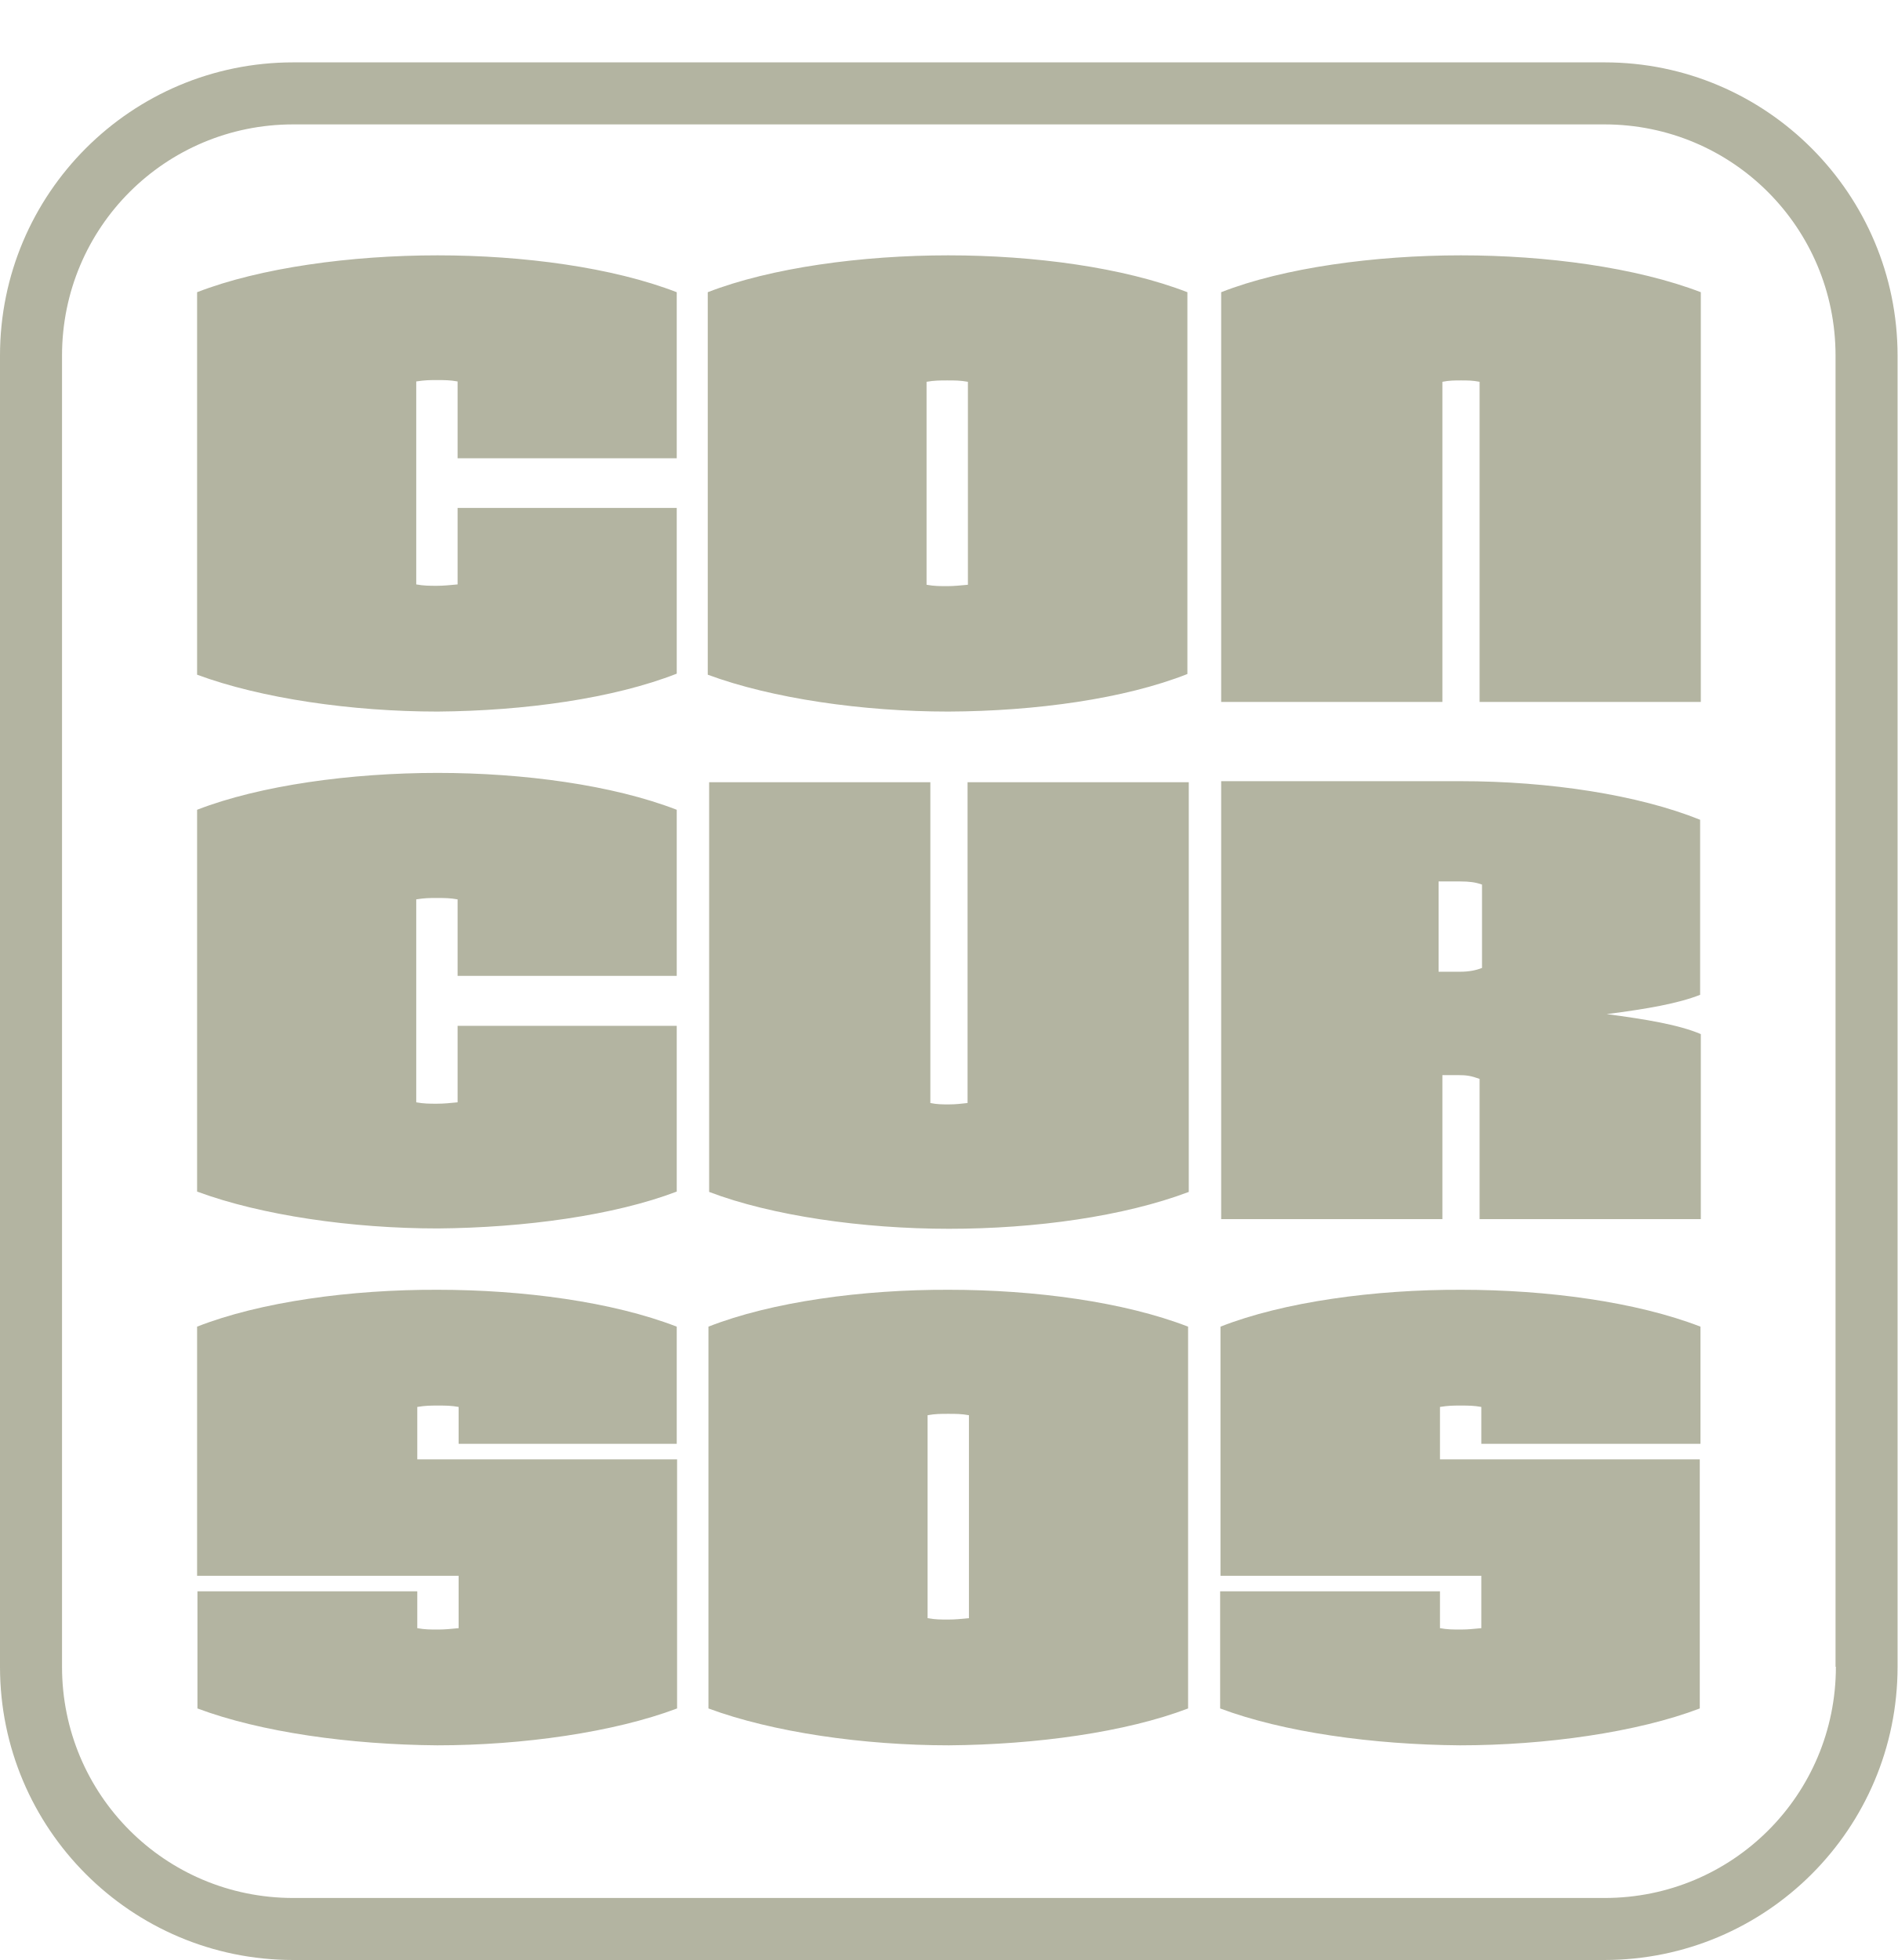
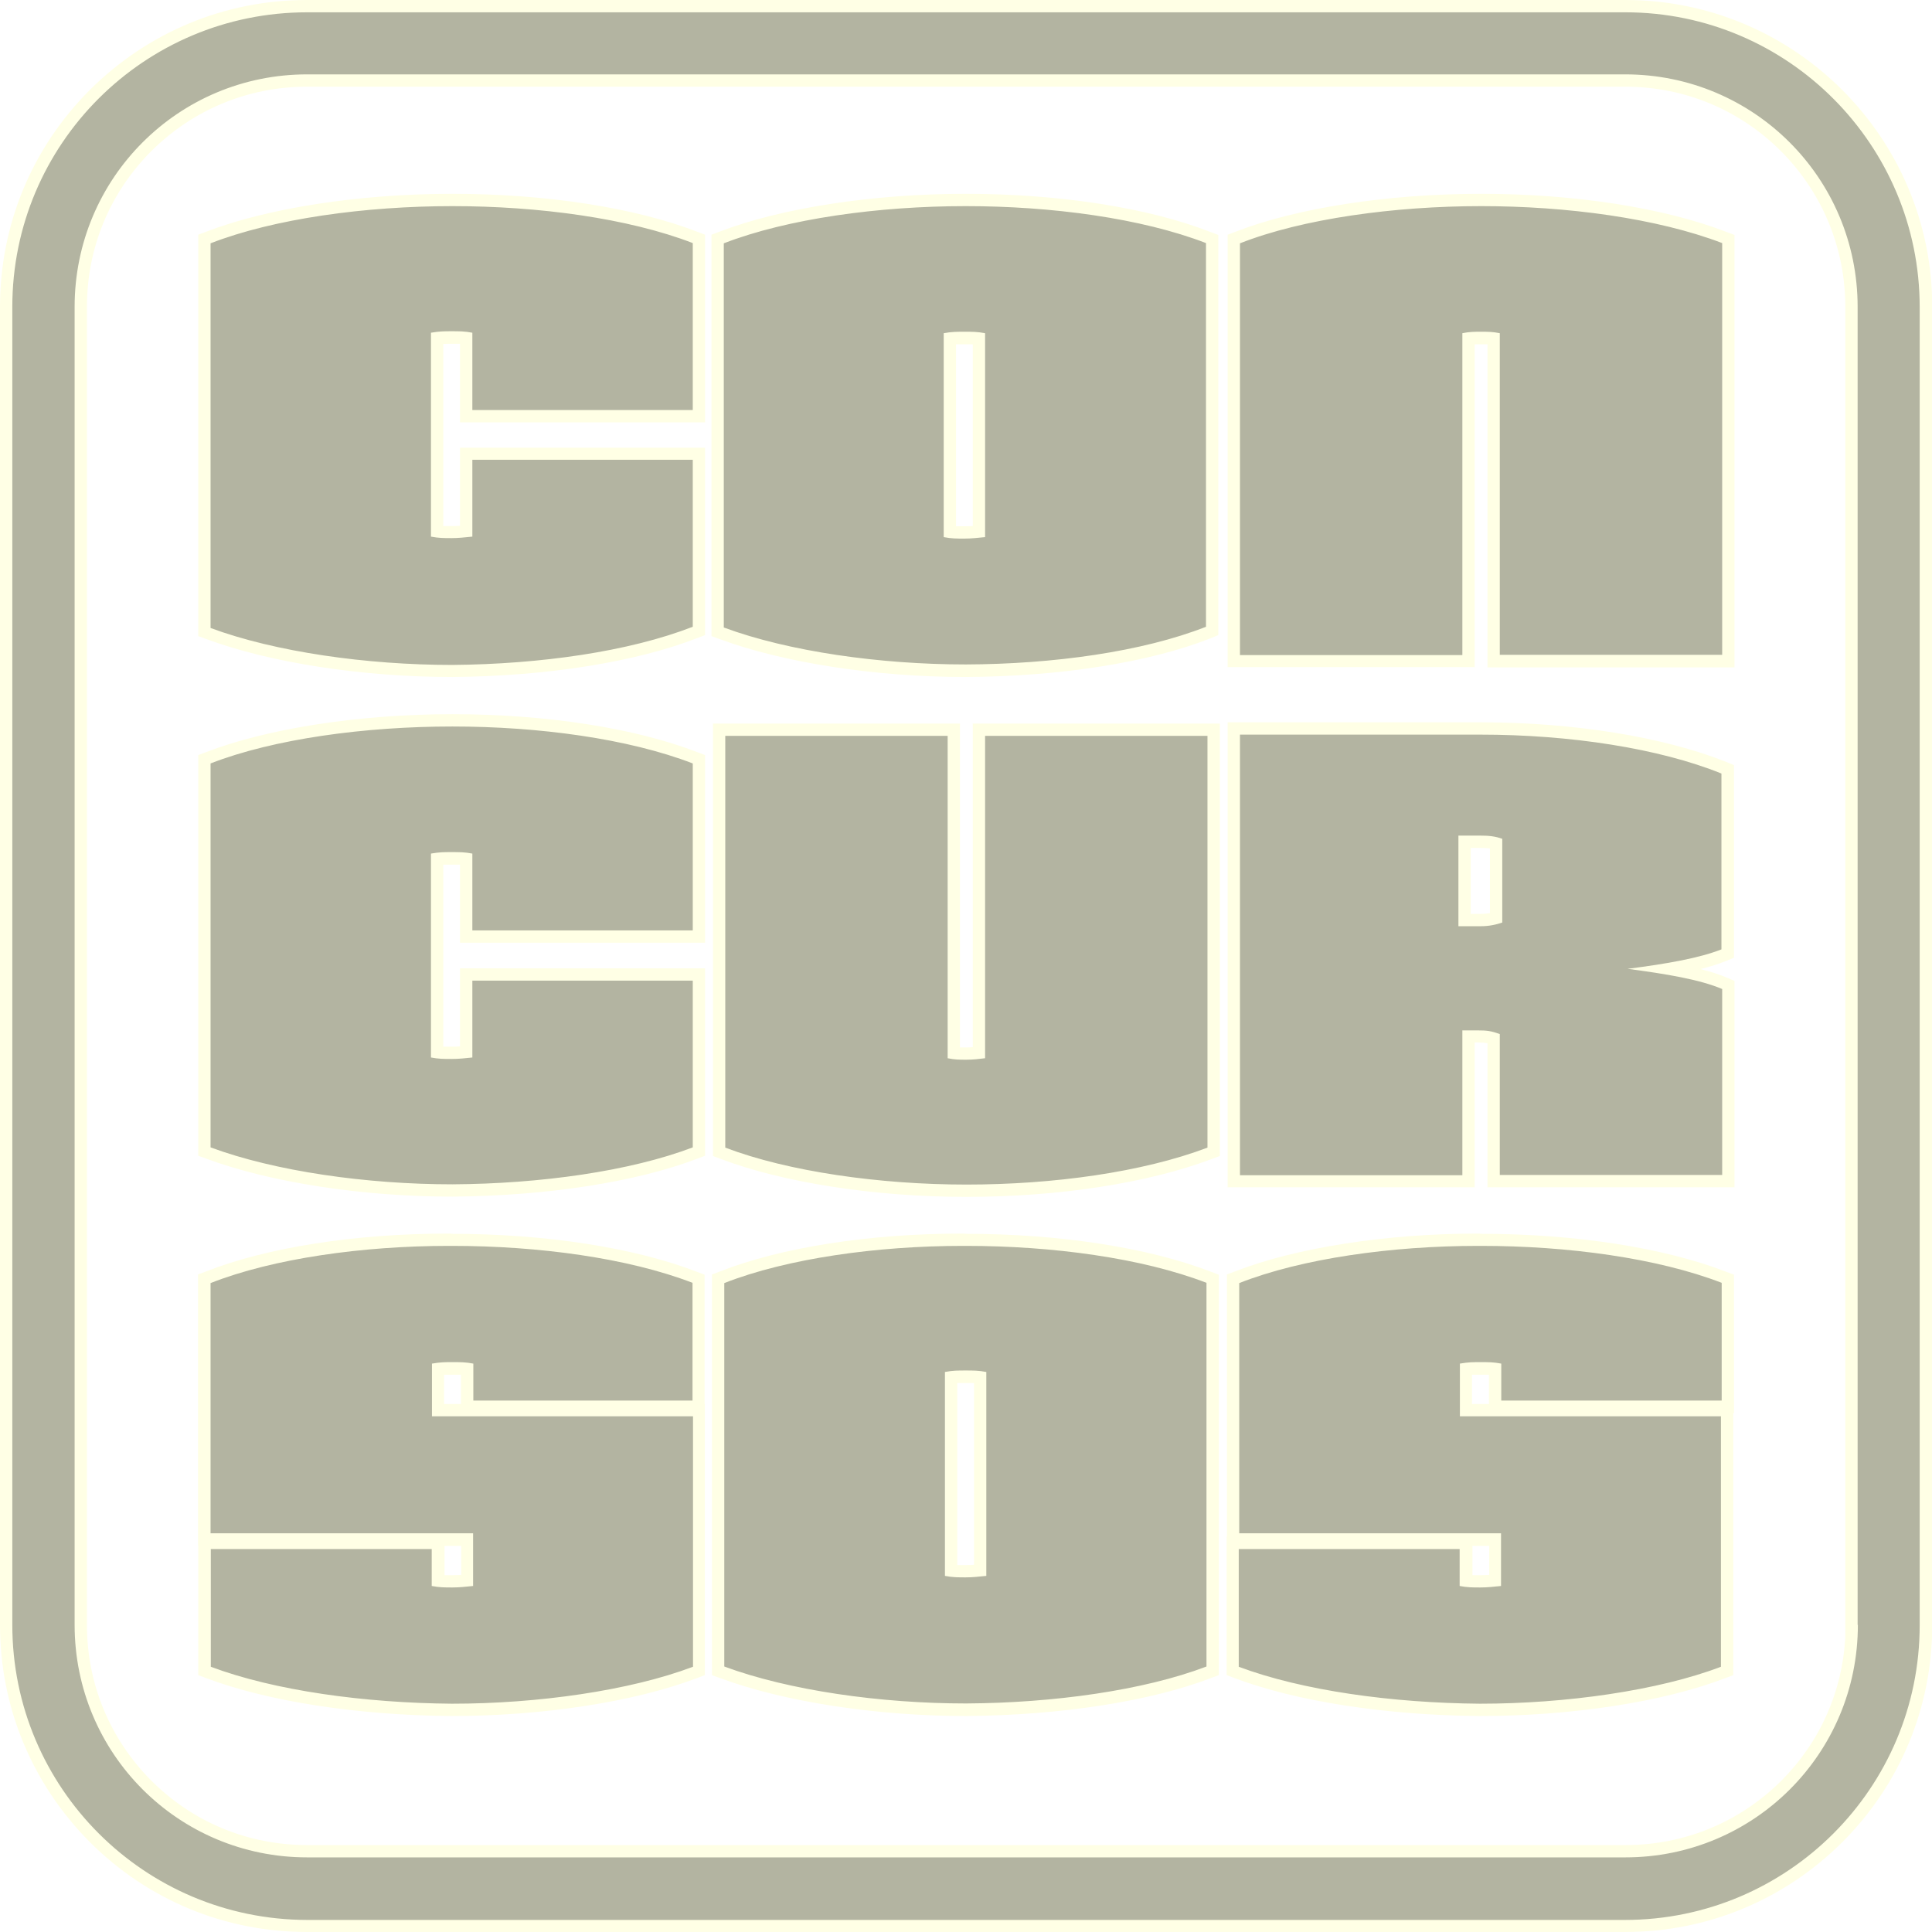
- <svg xmlns="http://www.w3.org/2000/svg" version="1.1" id="Layer_1" x="0px" y="0px" viewBox="148.3 0 550.7 568.8" enable-background="new 148.3 0 550.7 568.8" xml:space="preserve">
+ <svg xmlns="http://www.w3.org/2000/svg" version="1.1" id="Layer_1" x="0px" y="0px" viewBox="156 20.5 784.5 784.5" enable-background="new 156 20.5 784.5 784.5" xml:space="preserve">
  <g>
    <g>
-       <path fill="#B3B4A1" d="M205.5,84.8v111c18.6,6.9,45,10.7,69.8,10.7c25.3-0.2,51-3.8,69.4-11v-48.1h-63.6v22.2    c-2.2,0.2-4,0.4-6,0.4c-2.2,0-3.8,0-6-0.4v-58.9c2.5-0.4,4-0.4,6-0.4c2.2,0,3.8,0,6,0.4V133h63.6V84.8    c-18.6-7.2-44.5-10.7-69.4-10.7C250.2,74.1,223.8,77.7,205.5,84.8z M492.9,195.6V84.8c-18.6-7.2-44.5-10.7-69.4-10.7    c-25.1,0-51.5,3.6-69.8,10.7v111c18.6,6.9,45,10.7,69.8,10.7C448.8,206.4,474.7,202.8,492.9,195.6z M417.2,169.7v-58.9    c2.2-0.4,4-0.4,6-0.4c2.2,0,3.8,0,6,0.4v58.9c-2.2,0.2-4,0.4-6,0.4C421,170.1,419.4,170.1,417.2,169.7z M502.7,84.8v118.9h64.2    v-92.9c2-0.4,3.6-0.4,5.4-0.4s3.4,0,5.4,0.4v92.9h64.2V84.8c-18.8-7.2-44.8-10.7-69.6-10.7C547.3,74.1,520.8,77.7,502.7,84.8z     M205.5,235v110.8c18.6,6.9,45,10.7,69.8,10.7c25.3-0.2,51.3-3.8,69.4-10.7v-48.1h-63.6v22.2c-2.2,0.2-3.8,0.4-6,0.4    c-2.2,0-3.8,0-6-0.4V261c2.5-0.4,3.8-0.4,6-0.4c2.2,0,3.8,0,6,0.4v22.2h63.6V235c-18.6-7.2-44.5-10.7-69.4-10.7    C250.2,224.3,223.8,227.9,205.5,235z M429.1,320.1c-1.8,0.2-3.4,0.4-5.4,0.4s-3.4,0-5.4-0.4V227h-64.2v118.9    c18.1,6.9,44.5,10.7,69.6,10.7s50.8-3.6,69.6-10.7V227h-64.2L429.1,320.1L429.1,320.1z M641.7,288.7v-50.8    c-17.9-7.2-43.6-11.2-69.6-11.2h-69.4v127.1h64.2V312h4.5c2.5,0,3.8,0.2,6.3,1.1v40.7h64.2v-53.7c-6.3-2.7-15.9-4.3-27.3-5.8    C626.3,292.8,635.4,291.2,641.7,288.7z M578.4,280.9c-1.8,0.7-3.8,1.1-6.3,1.1h-6.3v-26.2h6.3c2.5,0,4.3,0.2,6.3,0.9V280.9z     M205.5,385v72.3h75.9v15.2c-2.2,0.2-3.8,0.4-6,0.4c-2.2,0-3.8,0-6-0.4v-10.7h-63.8v34c18.4,6.9,44.3,10.5,69.6,10.7    c24.8,0,51.3-3.8,69.6-10.7v-72.3h-75.4v-15.2c2.5-0.4,3.8-0.4,6-0.4c2.2,0,3.8,0,6,0.4V419h63.3v-34    c-18.6-7.2-44.5-10.7-69.4-10.7C250.2,374.2,223.8,377.8,205.5,385z M353.9,385v110.8c18.6,6.9,45,10.7,69.8,10.7    c25.3-0.2,51.3-3.8,69.4-10.7V385c-18.6-7.2-44.5-10.7-69.4-10.7C398.6,374.2,372.2,377.8,353.9,385z M429.5,469.6    c-2.2,0.2-3.8,0.4-6,0.4s-3.8,0-6-0.4v-58.9c2.2-0.4,3.8-0.4,6-0.4s3.8,0,6,0.4V469.6z M502.5,385v72.3h75.7v15.2    c-2.2,0.2-3.8,0.4-6,0.4s-3.8,0-6-0.4v-10.7h-63.8v34c18.4,6.9,44.3,10.5,69.6,10.7c24.8,0,51.5-3.8,69.6-10.7v-72.3h-75.4v-15.2    c2.5-0.4,3.8-0.4,6-0.4s3.8,0,6,0.4V419h63.6v-34c-18.6-7.2-44.5-10.7-69.4-10.7C547.3,374.2,520.8,377.8,502.5,385z M614,18.1    H233.4c-47,0-85.1,38.1-85.1,85.1v380.5c0,47,38.1,85.1,85.1,85.1h380.5c47,0,85.1-38.1,85.1-85.1V103.2    C699,56.4,661,18.1,614,18.1z M681.1,483.7c0,37.2-30,67.1-67.1,67.1H233.4c-37.2,0-67.1-30-67.1-67.1V103.2    c0-37.2,30-67.1,67.1-67.1h380.5c37.2,0,67.1,30,67.1,67.1v380.5H681.1z" />
+       <g>
+         <path fill="#B3B4A1" d="M280.7,802.5c-67.4,0-122.2-54.8-122.2-122.2V145.1C158.5,77.8,213.3,23,280.7,23H816     c67.3,0,122,54.8,122,122.2v535.2c0,67.4-54.8,122.2-122.2,122.2H280.7z M280.7,53.3c-24.6,0-47.7,9.5-65,26.8     c-17.3,17.3-26.9,40.4-26.9,65v535.2c0,24.6,9.5,47.7,26.8,65c17.3,17.3,40.4,26.9,65,26.9H816c24.6,0,47.7-9.5,65-26.8     c16.8-16.7,26.2-38.9,26.9-62.5h-0.1V145.1c0-24.6-9.5-47.7-26.8-65c-17.3-17.3-40.4-26.9-65-26.9H280.7z M756.9,714.9     c-37.8-0.3-73.8-5.8-98.7-15.2l-1.6-0.6V647h94.7v15.4c1.9,0.2,3.6,0.2,5.9,0.2c2.2,0,3.9-0.1,5.9-0.3v-16.6H656.7V539.8l1.6-0.6     c24.2-9.5,60.8-15.2,97.8-15.2l1.4,0c37.6,0,73.5,5.5,98.5,15.2l1.6,0.6v52h-94.5v-15.4c-1.9-0.2-3.6-0.2-5.9-0.2     c-2.3,0-3.9,0-5.9,0.2v16.7h106v105.9l-1.6,0.6C830.7,709.2,793.8,714.9,756.9,714.9L756.9,714.9z M548.4,714.9     c-36.3,0-73.4-5.7-99-15.2l-1.6-0.6V539.8l1.6-0.6c24.6-9.7,60.2-15.2,97.7-15.2l1.4,0c37.6,0,73.5,5.5,98.5,15.2l1.6,0.6v159.3     l-1.6,0.6C622.3,709,586.4,714.6,548.4,714.9L548.4,714.9L548.4,714.9z M542.2,658.3c1.9,0.2,3.6,0.2,5.9,0.2     c2.2,0,3.9-0.1,5.9-0.3v-78.4c-1.9-0.2-3.6-0.2-5.9-0.2s-4,0-5.9,0.2V658.3z M339.5,714.9c-37.8-0.3-73.8-5.8-98.7-15.2l-1.6-0.6     V647h94.7v15.4c1.9,0.2,3.6,0.2,5.9,0.2c2.2,0,3.9-0.1,5.9-0.3v-16.6H239V539.8l1.6-0.6c24.6-9.7,60.2-15.2,97.7-15.2l1.4,0     c37.6,0,73.5,5.5,98.5,15.2l1.6,0.6v52h-94v-15.4c-1.9-0.2-3.6-0.2-5.9-0.2c-2.3,0-3.9,0-5.9,0.2v16.7h106v105.9l-1.6,0.6     C413,709.2,376.1,714.9,339.5,714.9L339.5,714.9z M548.4,504c-36.9,0-73.8-5.7-98.8-15.2l-1.6-0.6V316.8h95.3v131.3     c1.6,0.2,3.1,0.2,5.1,0.2c1.9,0,3.4-0.1,5.1-0.3V316.8h95.3v171.5l-1.6,0.6C621.5,498.5,585.5,504,548.4,504z M339.7,503.9     c-36.4,0-73.4-5.7-99-15.2l-1.6-0.6V328.8l1.6-0.6c24.6-9.5,61.6-15.2,99.1-15.2c37.6,0,73.5,5.5,98.5,15.2l1.6,0.6v72h-94.5     v-31.6c-1.9-0.2-3.6-0.2-5.9-0.2c-2.3,0-3.9,0-5.9,0.2v78.5c1.9,0.2,3.6,0.2,5.9,0.2c2.2,0,3.9-0.1,5.9-0.3v-31.4h94.5v71.9     l-1.6,0.6C413.6,498.1,377.7,503.6,339.7,503.9L339.7,503.9L339.7,503.9z M762.5,500.1v-58c-2.1-0.7-3.6-0.8-6.4-0.8h-3.8v58.8     H657V316.3h100.1c37.6,0,73.6,5.8,98.8,15.9l1.6,0.6v74.8l-1.6,0.6c-5.4,2.2-12.2,3.9-21.9,5.6c9.1,1.6,16.5,3.4,22.3,5.8     l1.5,0.6v79.7H762.5z M757.1,394.1c2.4,0,4.4-0.3,6.4-0.8v-30.4c-1.8-0.4-3.7-0.6-6.4-0.6h-6.4v31.8H757.1z M548.1,292.9     c-36.3,0-73.4-5.7-99-15.2l-1.6-0.6V117.6l1.6-0.6c24.6-9.5,61.6-15.2,99.1-15.2c37.6,0,73.5,5.5,98.5,15.2l1.6,0.6v159.2     l-1.6,0.6C622.1,287.1,586.2,292.8,548.1,292.9L548.1,292.9z M541.7,236.5c1.9,0.2,3.6,0.2,5.9,0.2c2,0,3.9-0.2,5.9-0.3V158     c-1.9-0.2-3.6-0.2-5.9-0.2c-2.1,0-3.9,0-5.9,0.2V236.5z M339.7,292.9c-36.4,0-73.4-5.7-99-15.2l-1.6-0.6V117.6l1.6-0.6     c24.6-9.5,61.6-15.2,99.1-15.2c37.6,0,73.5,5.5,98.5,15.2l1.6,0.6v72h-94.5v-31.7c-1.9-0.2-3.6-0.2-5.9-0.2c-2.1,0-3.8,0-5.9,0.2     v78.5c1.9,0.2,3.6,0.2,5.9,0.2c2,0,3.9-0.2,5.9-0.3v-31.4h94.5v71.9l-1.6,0.6C413.5,286.9,377.6,292.6,339.7,292.9L339.7,292.9     L339.7,292.9z M762.5,289V158c-1.7-0.2-3.3-0.2-5.1-0.2s-3.4,0-5.1,0.2v131H657V117.6l1.6-0.6c24.3-9.5,61.2-15.2,98.8-15.2     c37.5,0,73.5,5.5,98.8,15.2l1.6,0.6V289H762.5z" />
+         <path fill="#FFFFE5" d="M816,25.5c66.1,0,119.5,53.9,119.5,119.7v535.2c0,66.1-53.6,119.7-119.7,119.7H280.7     C214.6,800,161,746.4,161,680.3V145.1C161,79,214.6,25.5,280.7,25.5H816 M280.7,774.7H816c52.2,0,94.4-42.1,94.4-94.4h-0.1V145.1     c0-52.2-42.1-94.4-94.4-94.4H280.7c-52.2,0-94.4,42.1-94.4,94.4v535.2C186.3,732.5,228.4,774.7,280.7,774.7 M757.4,104.2     c34.9,0,71.4,4.9,97.9,15v167.2H765V155.8c-2.8-0.6-5.1-0.6-7.6-0.6c-2.5,0-4.8,0-7.6,0.6v130.7h-90.3V119.3     C684.9,109.3,722.2,104.2,757.4,104.2 M548.1,104.2c35,0,71.4,4.9,97.6,15v155.8c-25.6,10.1-62,15.2-97.6,15.3     c-34.9,0-72-5.3-98.2-15V119.3C475.7,109.3,512.8,104.2,548.1,104.2 M547.5,239.2c0,0,0.1,0,0.1,0c2.8,0,5.3-0.3,8.4-0.6v-82.8     c-3.1-0.6-5.3-0.6-8.4-0.6c-2.8,0-5.3,0-8.4,0.6v82.8C542.3,239.2,544.5,239.2,547.5,239.2 M339.7,104.2c35,0,71.4,4.9,97.6,15     v67.8h-89.5v-31.4c-3.1-0.6-5.3-0.6-8.4-0.6c-2.8,0-4.9,0-8.4,0.6v82.8c3.1,0.6,5.3,0.6,8.4,0.6c2.8,0,5.3-0.3,8.4-0.6v-31.2     h89.5V275c-25.9,10.1-62,15.2-97.6,15.5c-34.9,0-72-5.3-98.2-15V119.3C267.2,109.3,304.3,104.2,339.7,104.2 M339.7,315.5     c35,0,71.4,4.9,97.6,15v67.8h-89.5v-31.2c-3.1-0.6-5.3-0.6-8.4-0.6c-3.1,0-4.9,0-8.4,0.6v82.8c3.1,0.6,5.3,0.6,8.4,0.6     c3.1,0,5.3-0.3,8.4-0.6v-31.2h89.5v67.7c-25.5,9.7-62,14.8-97.6,15c-34.9,0-72-5.3-98.2-15V330.5     C267.2,320.5,304.3,315.5,339.7,315.5 M757.1,318.8c36.6,0,72.7,5.6,97.9,15.8V406c-8.9,3.5-21.7,5.8-38.1,7.9     c16,2.1,29.5,4.4,38.4,8.2v75.5H765v-57.2c-3.5-1.3-5.3-1.5-8.9-1.5h-6.3v58.8h-90.3V318.8H757.1 M748.2,396.6h8.9     c3.5,0,6.3-0.6,8.9-1.5v-34c-2.8-1-5.3-1.3-8.9-1.3h-8.9V396.6 M646.3,319.3v167.2c-26.4,10-62.6,15-97.9,15s-72.4-5.3-97.9-15     V319.3h90.3v130.9c2.8,0.6,4.8,0.6,7.6,0.6c2.8,0,5.1-0.3,7.6-0.6V319.3H646.3 M756.1,526.4c0.5,0,1,0,1.4,0     c35,0,71.4,4.9,97.6,15v47.8h-89.5v-15c-3.1-0.6-5.3-0.6-8.4-0.6c-3.1,0-4.9,0-8.4,0.6v21.4h106v101.7c-25.5,9.7-63,15-97.9,15     c-35.6-0.3-72-5.3-97.9-15v-47.8h89.7v15c3.1,0.6,5.3,0.6,8.4,0.6c3.1,0,5.3-0.3,8.4-0.6v-21.4H659.2V541.5     C684.6,531.5,721.2,526.4,756.1,526.4 M546.9,526.4c0.5,0,1,0,1.4,0c35,0,71.4,4.9,97.6,15v155.8c-25.5,9.7-62,14.8-97.6,15     c-34.9,0-72-5.3-98.2-15V541.5C475.6,531.5,512.1,526.4,546.9,526.4 M548.1,661c3.1,0,5.3-0.3,8.4-0.6v-82.8     c-3.1-0.6-5.3-0.6-8.4-0.6c-3.1,0-5.3,0-8.4,0.6v82.8C542.7,661,545,661,548.1,661 M338.2,526.4c0.5,0,1,0,1.4,0     c35,0,71.4,4.9,97.6,15v47.8h-89v-15c-3.1-0.6-5.3-0.6-8.4-0.6c-3.1,0-4.9,0-8.4,0.6v21.4h106v101.7c-25.7,9.7-63,15-97.9,15     c-35.6-0.3-72-5.3-97.9-15v-47.8h89.7v15c3.1,0.6,5.3,0.6,8.4,0.6c3.1,0,5.3-0.3,8.4-0.6v-21.4H241.5V541.5     C266.9,531.5,303.3,526.4,338.2,526.4 M816,20.5H280.7c-33.3,0-64.6,13-88.2,36.5C169,80.5,156,111.8,156,145.1v535.2     c0,33.3,13,64.6,36.5,88.2c23.6,23.6,54.9,36.5,88.2,36.5h535.2c33.3,0,64.6-13,88.2-36.5c23.6-23.6,36.5-54.9,36.5-88.2V145.1     C940.6,76.4,884.7,20.5,816,20.5L816,20.5z M280.7,769.7c-24,0-46.4-9.3-63.3-26.2c-16.8-16.9-26.1-39.3-26.1-63.2V145.1     c0-24,9.3-46.4,26.2-63.3c16.9-16.8,39.3-26.1,63.2-26.1h535.2c24,0,46.4,9.3,63.3,26.2c16.8,16.9,26.1,39.3,26.1,63.2v535.2v5h0     c-1.2,22.1-10.3,42.6-26,58.3c-16.9,16.8-39.3,26.1-63.2,26.1H280.7L280.7,769.7z M757.4,99.2c-37.9,0-75.1,5.8-99.7,15.4     l-3.2,1.2v3.4v167.2v5h5h90.3h5v-5V160.3c0.8,0,1.7,0,2.6,0c0.9,0,1.8,0,2.6,0v126.2v5h5h90.3h5v-5V119.3v-3.4l-3.2-1.2     C831.5,104.8,795.2,99.2,757.4,99.2L757.4,99.2z M548.1,99.2c-37.8,0-75.1,5.8-100,15.4l-3.2,1.2v3.4v156.1v3.5l3.3,1.2     c25.9,9.6,63.3,15.4,99.9,15.4c38.4-0.2,74.6-5.9,99.4-15.7l3.2-1.3v-3.4V119.3v-3.4l-3.2-1.2C622.2,104.8,586,99.2,548.1,99.2     L548.1,99.2z M544.2,160.3c1.1,0,2.2,0,3.4,0c1.3,0,2.4,0,3.4,0v73.8c-1.2,0.1-2.3,0.1-3.4,0.1h-0.1c-1.2,0-2.3,0-3.3,0V160.3     L544.2,160.3z M339.7,99.2c-37.8,0-75.1,5.8-100,15.4l-3.2,1.2v3.4v156.1v3.5l3.3,1.2c25.9,9.6,63.3,15.4,99.9,15.4     c38.3-0.3,74.5-6.1,99.4-15.8l3.2-1.2V275v-67.7v-5h-5h-89.5h-5v5V234c-1.2,0.1-2.3,0.1-3.4,0.1c-1.3,0-2.4,0-3.4,0v-73.9     c1.1-0.1,2.2-0.1,3.4-0.1c1.3,0,2.4,0,3.4,0v26.9v5h5h89.5h5v-5v-67.8v-3.4l-3.2-1.2C413.8,104.8,377.6,99.2,339.7,99.2     L339.7,99.2z M339.7,310.5c-37.8,0-75.1,5.8-100,15.4l-3.2,1.2v3.4v155.8v3.5l3.3,1.2c25.9,9.6,63.3,15.4,99.9,15.4     c38.3-0.3,74.5-5.9,99.4-15.4l3.2-1.2v-3.4v-67.7v-5h-5h-89.5h-5v5v26.7c-1.1,0.1-2.2,0.1-3.4,0.1c-1.3,0-2.4,0-3.4,0v-73.9     c1,0,2.1,0,3.4,0c1.3,0,2.4,0,3.4,0v26.7v5h5h89.5h5v-5v-67.8v-3.4l-3.2-1.2C413.8,316.1,377.6,310.5,339.7,310.5L339.7,310.5z      M757.1,313.8h-97.6h-5v5v178.8v5h5h90.3h5v-5v-53.8h1.3c1.6,0,2.7,0.1,3.9,0.3v53.5v5h5h90.3h5v-5v-75.5v-3.3l-3-1.3     c-3.1-1.3-6.8-2.5-10.8-3.5c4-1,7.4-2.1,10.4-3.3l3.2-1.3V406v-71.4v-3.4l-3.1-1.3C831.4,319.7,795,313.8,757.1,313.8     L757.1,313.8z M753.2,364.8h3.9c1.5,0,2.8,0.1,3.9,0.2v26.3c-1.2,0.2-2.5,0.3-3.9,0.3h-3.9V364.8L753.2,364.8z M651.3,314.3h-5     H556h-5v5v126.4c-0.8,0.1-1.7,0.1-2.6,0.1c-1,0-1.8,0-2.6,0V319.3v-5h-5h-90.3h-5v5v167.2v3.4l3.2,1.2     c25.3,9.6,62.5,15.4,99.7,15.4c37.5,0,73.8-5.6,99.7-15.4l3.2-1.2v-3.5V319.3V314.3L651.3,314.3z M756.1,521.4     c-37.3,0-74.2,5.8-98.7,15.4l-3.2,1.2v3.4v101.7v1.3h-0.1v5v47.8v3.5l3.2,1.2c25.2,9.5,61.5,15.1,99.6,15.4     c37.2,0,74.5-5.7,99.7-15.4l3.2-1.2v-3.4V595.6v-1.3h0.3v-5v-47.8v-3.4l-3.2-1.2c-25.3-9.8-61.5-15.4-99.4-15.4     C757,521.4,756.6,521.4,756.1,521.4L756.1,521.4z M753.8,578.7c1,0,2.1,0,3.4,0c1.3,0,2.4,0,3.4,0v10.6v1.3h-6.9V578.7     L753.8,578.7z M753.8,648.2h6.9V660c-1.1,0.1-2.2,0.1-3.4,0.1c-1.3,0-2.4,0-3.4,0v-10.6V648.2L753.8,648.2z M546.9,521.4     c-37.8,0-73.7,5.6-98.6,15.4l-3.2,1.2v3.4v155.8v3.5l3.3,1.2c25.9,9.6,63.3,15.4,99.9,15.4c38.3-0.3,74.5-5.9,99.4-15.4l3.2-1.2     v-3.4V541.5v-3.4l-3.2-1.2c-25.3-9.8-61.5-15.4-99.4-15.4C547.9,521.4,547.4,521.4,546.9,521.4L546.9,521.4z M544.7,582.1     c1,0,2.1,0,3.4,0s2.4,0,3.4,0v73.8c-1.1,0.1-2.2,0.1-3.4,0.1c-1.3,0-2.4,0-3.4,0V582.1L544.7,582.1z M338.2,521.4     c-37.8,0-73.7,5.6-98.6,15.4l-3.2,1.2v3.4v101.7v5h0.1v1.3v47.8v3.5l3.2,1.2c25.2,9.5,61.5,15.1,99.6,15.4     c36.9,0,74.2-5.7,99.7-15.4l3.2-1.2v-3.5V595.6v-5h-0.1v-1.3v-47.8v-3.4l-3.2-1.2c-25.3-9.8-61.5-15.4-99.4-15.4     C339.2,521.4,338.7,521.4,338.2,521.4L338.2,521.4z M336.4,578.7c1,0,2.1,0,3.4,0c1.3,0,2.4,0,3.4,0v10.6v1.3h-6.9V578.7     L336.4,578.7z M336.4,648.2h6.9V660c-1.1,0.1-2.2,0.1-3.4,0.1c-1.3,0-2.4,0-3.4,0v-10.6V648.2L336.4,648.2z" />
+       </g>
    </g>
  </g>
</svg>
